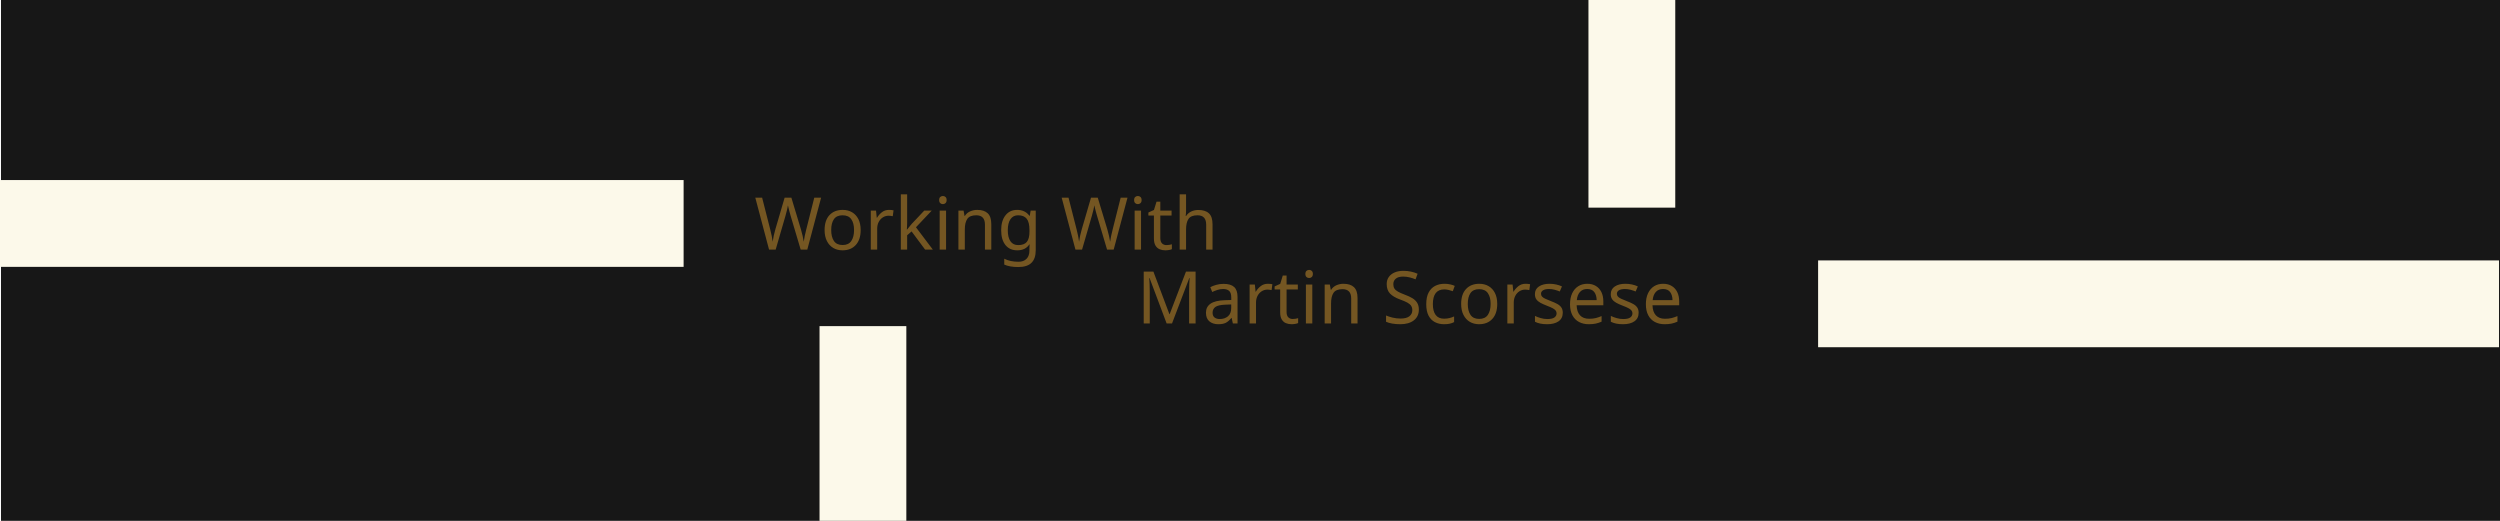
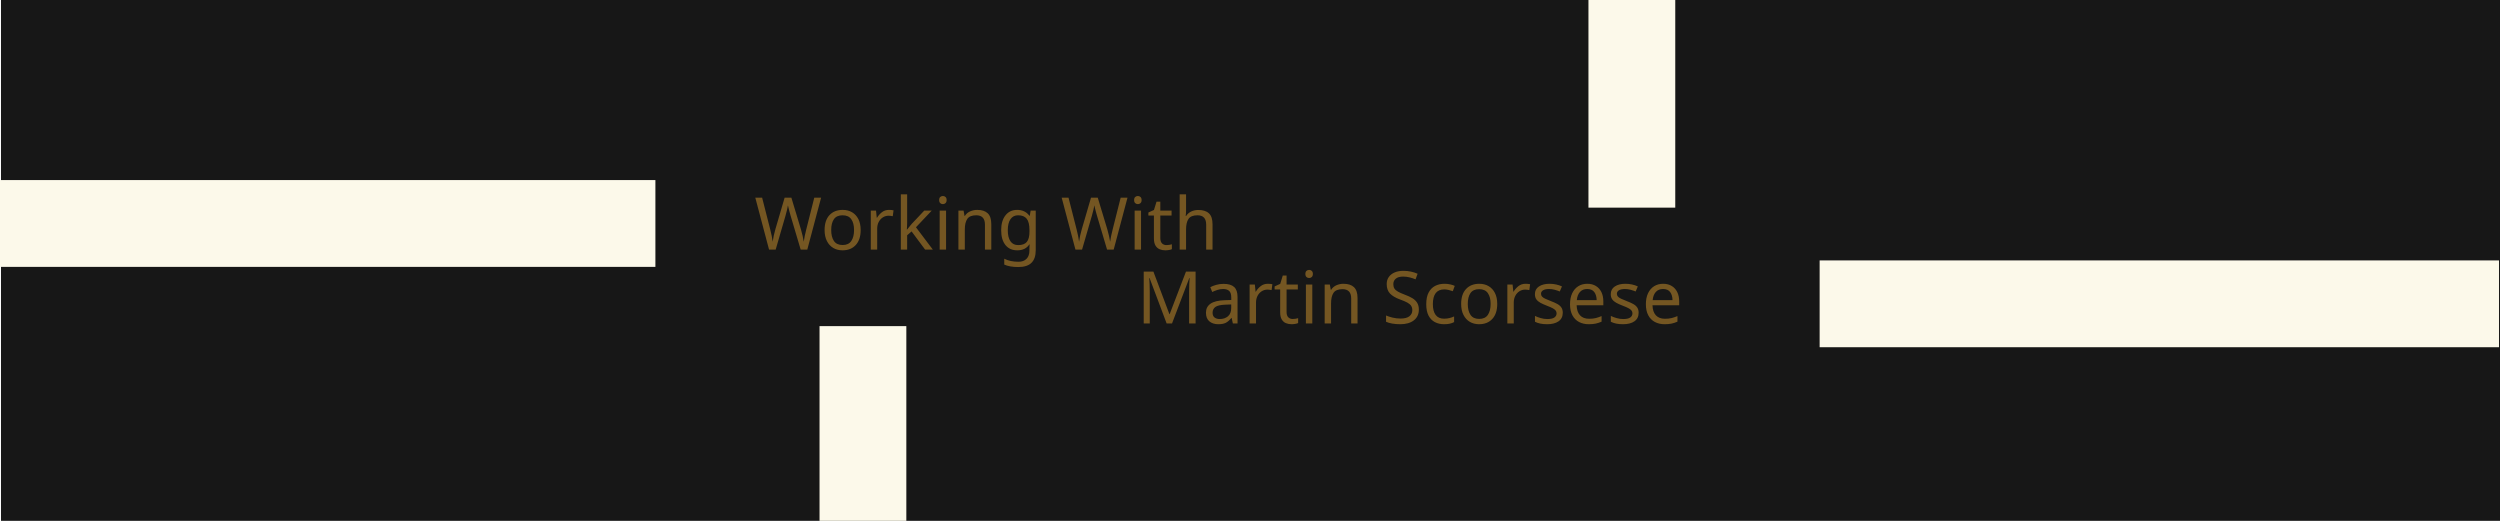
<svg xmlns="http://www.w3.org/2000/svg" id="Layer_1" data-name="Layer 1" viewBox="0 0 1440 300">
  <defs>
    <style>
      .cls-1 {
        fill: #745622;
-         font-family: myFirstFont;
+         font-family: Hitchcock, Hitchcock;
        font-size: 41.89px;
      }

      .cls-2 {
        fill: #fcf9ea;
      }

      .cls-3 {
        fill: #171717;
      }
    </style>
  </defs>
  <rect class="cls-3" x=".57" width="1440" height="300" />
  <rect class="cls-2" x="914.95" width="50" height="119.6" />
  <rect class="cls-2" x="472.05" y="187.85" width="50" height="112.15" />
-   <rect class="cls-2" x="171.6" y="-68.45" width="50" height="394.33" transform="translate(67.88 325.31) rotate(-90)" />
-   <rect class="cls-2" x="1218.33" y="-21.1" width="50" height="392.2" transform="translate(1068.33 1418.33) rotate(-90)" />
+   <rect class="cls-2" x="163.47" y="-60.32" width="50" height="378.08" transform="translate(59.75 317.19) rotate(-90)" />
+   <rect class="cls-2" x="1218.77" y="-20.66" width="50" height="391.32" transform="translate(1068.77 1418.77) rotate(-90)" />
  <g>
    <text class="cls-1" transform="translate(434.55 143.77)">
      <tspan x="0" y="0">Working With</tspan>
    </text>
    <text class="cls-1" transform="translate(654.72 186.33)">
      <tspan x="0" y="0">Martin Scorsese</tspan>
    </text>
  </g>
</svg>
